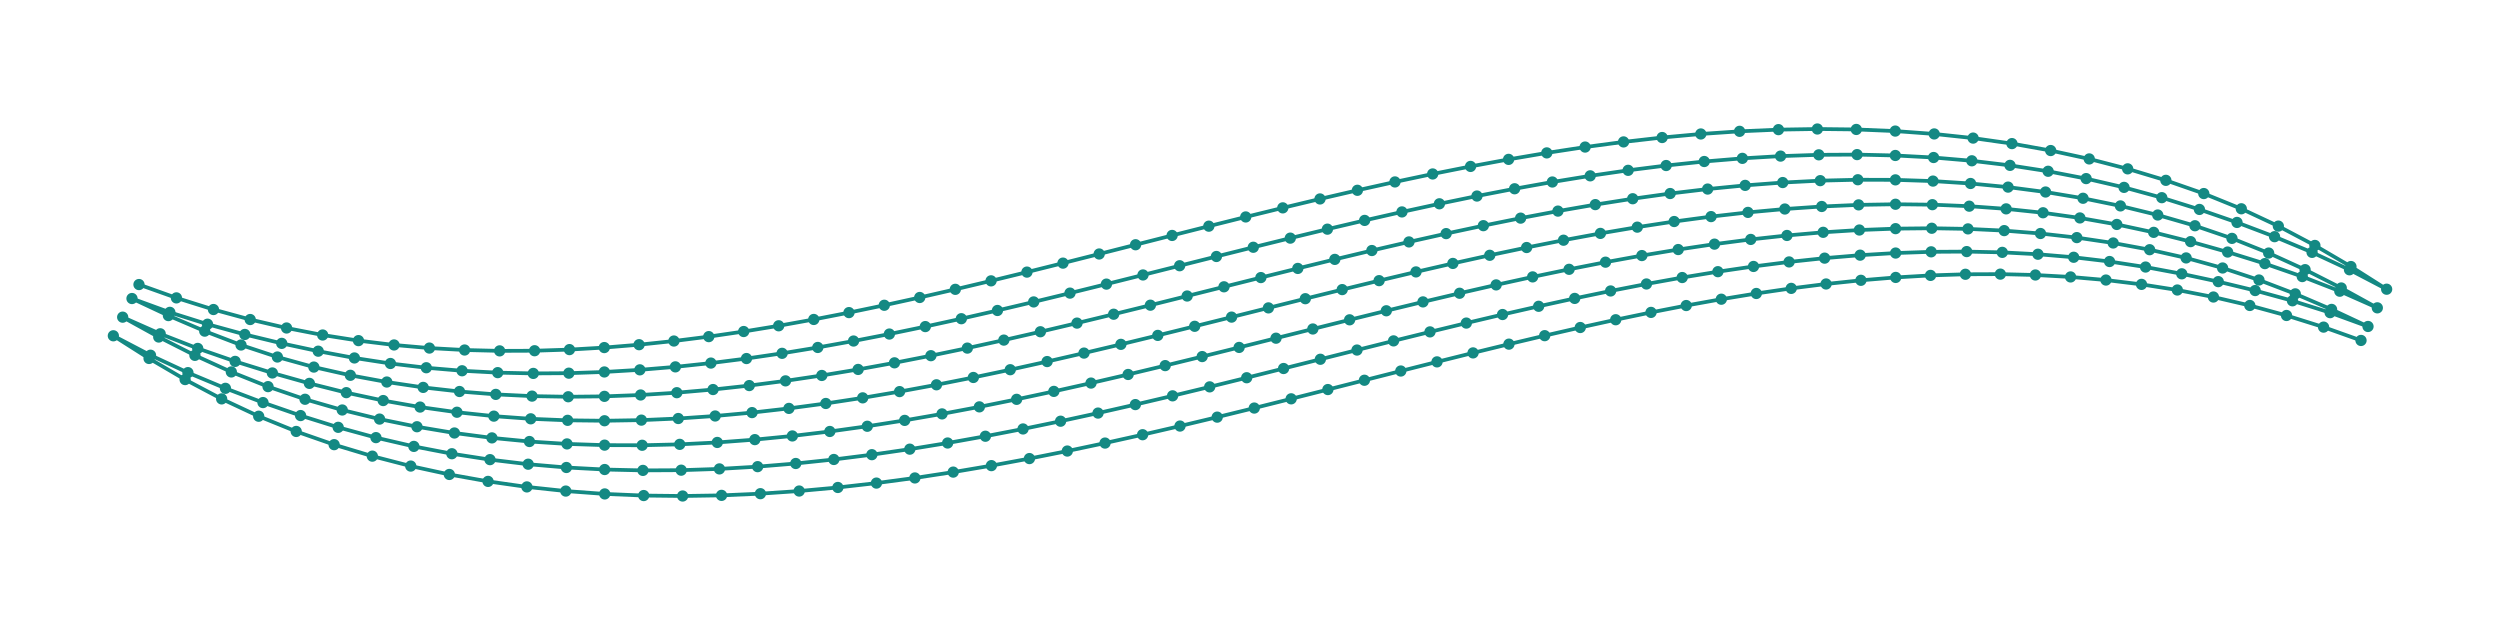
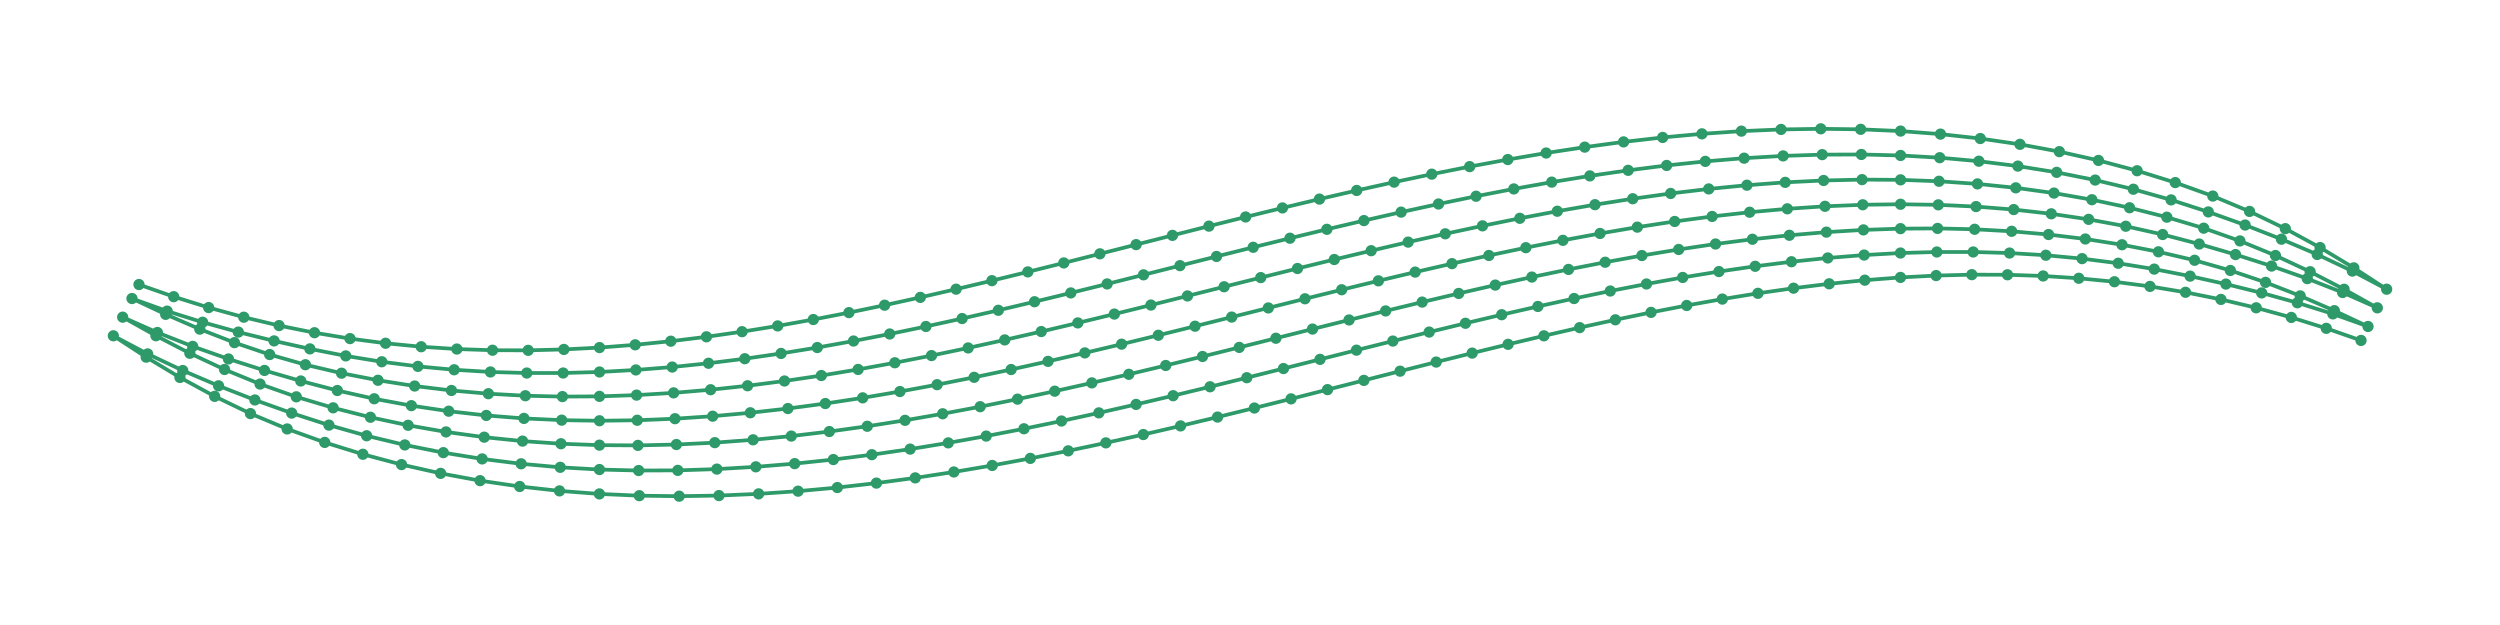
<svg xmlns="http://www.w3.org/2000/svg" baseProfile="full" height="50mm" version="1.1" viewBox="0,0,200,50" width="200mm">
  <defs>
    <style type="text/css">
.stitch_line {
    stroke-width: 0.3;
    stroke-linejoin: round;
    stroke-linecap: round;
    fill: none;
}
.path_center_line {
+     fill: none;
+     stroke:#808080;
    stroke-width: 0.2;
    stroke-linejoin: round;
    stroke-linecap: round;
-     fill: none;
-     stroke:#333;
}
.path_contour {
-     stroke: #ddd;
-     fill-opacity: 1;
-     fill: #eee;
+     fill: #808080;
+     fill-opacity: 0.3;
+     stroke: #808080;
+     stroke-opacity: 1;
    stroke-width: 0.3;
}
.text{
    text-anchor: middle;
    dominant-baseline: middle;
    font-family: sans-serif;
    font-size: 1.5mm;
}
.smalltext{
    text-anchor: middle;
    dominant-baseline: middle;
    font-family: sans-serif;
    font-size: 1mm;
}
.color_0 {
-     stroke:#148983;
+     stroke:#2e9a69;
}
.dot_0 {
    marker-start:url(#dot_0);
    marker-mid:url(#dot_0);
    marker-end:url(#dot_0);
}
</style>
    <marker id="dot_0" markerHeight="3.0" markerWidth="3.0" refX="1.5" refY="1.5">
-       <circle cx="1.5" cy="1.5" fill="#148983" r="1.5" />
+       <circle cx="1.5" cy="1.5" fill="#2e9a69" r="1.5" />
    </marker>
  </defs>
  <g>
-     <path class="stitch_line color_0 dot_0" d="M 11.118, 22.764  L 14.113, 23.831  L 17.078, 24.762  L 20.015, 25.562  L 22.926, 26.239  L 25.813, 26.800  L 28.678, 27.250  L 31.524, 27.597  L 34.353, 27.845  L 37.168, 28.001  L 39.972, 28.070  L 42.767, 28.058  L 45.557, 27.968  L 48.343, 27.806  L 51.127, 27.576  L 53.913, 27.282  L 56.702, 26.930  L 59.495, 26.522  L 62.295, 26.063  L 65.102, 25.557  L 67.918, 25.008  L 70.743, 24.421  L 73.579, 23.799  L 76.426, 23.147  L 79.285, 22.468  L 82.156, 21.768  L 85.039, 21.050  L 87.936, 20.319  L 90.846, 19.580  L 93.770, 18.836  L 96.707, 18.094  L 99.658, 17.356  L 102.623, 16.629  L 105.601, 15.916  L 108.592, 15.223  L 111.597, 14.555  L 114.615, 13.917  L 117.645, 13.314  L 120.688, 12.750  L 123.743, 12.232  L 126.809, 11.764  L 129.885, 11.353  L 132.971, 11.002  L 136.065, 10.718  L 139.168, 10.506  L 142.276, 10.371  L 145.389, 10.320  L 148.504, 10.356  L 151.621, 10.486  L 154.737, 10.715  L 157.849, 11.047  L 160.956, 11.488  L 164.053, 12.043  L 167.140, 12.714  L 170.213, 13.508  L 173.269, 14.427  L 176.303, 15.484  L 179.305, 16.702  L 182.268, 18.089  L 185.191, 19.635  L 188.076, 21.323  L 190.932, 23.137  L 187.959, 21.582  L 184.966, 20.189  L 181.965, 18.934  L 178.960, 17.795  L 175.954, 16.755  L 172.944, 15.814  L 169.923, 14.990  L 166.891, 14.288  L 163.850, 13.702  L 160.801, 13.229  L 157.746, 12.863  L 154.688, 12.601  L 151.627, 12.438  L 148.566, 12.368  L 145.505, 12.386  L 142.446, 12.488  L 139.390, 12.668  L 136.339, 12.921  L 133.292, 13.242  L 130.251, 13.626  L 127.217, 14.067  L 124.189, 14.560  L 121.169, 15.101  L 118.157, 15.683  L 115.153, 16.303  L 112.157, 16.954  L 109.171, 17.633  L 106.193, 18.333  L 103.224, 19.051  L 100.264, 19.781  L 97.313, 20.519  L 94.371, 21.259  L 91.439, 21.997  L 88.515, 22.729  L 85.600, 23.449  L 82.694, 24.154  L 79.796, 24.838  L 76.907, 25.497  L 74.025, 26.127  L 71.151, 26.723  L 68.284, 27.282  L 65.423, 27.797  L 62.568, 28.266  L 59.718, 28.684  L 56.872, 29.046  L 54.030, 29.349  L 51.189, 29.587  L 48.349, 29.757  L 45.508, 29.854  L 42.664, 29.873  L 39.817, 29.811  L 36.965, 29.661  L 34.104, 29.419  L 31.235, 29.079  L 28.354, 28.637  L 25.458, 28.095  L 22.538, 27.469  L 19.586, 26.756  L 16.602, 25.937  L 13.590, 24.988  L 10.559, 23.882  L 13.473, 25.247  L 16.378, 26.491  L 19.282, 27.601  L 22.192, 28.561  L 25.109, 29.366  L 28.029, 30.024  L 30.945, 30.562  L 33.855, 30.992  L 36.761, 31.320  L 39.663, 31.551  L 42.562, 31.689  L 45.459, 31.740  L 48.355, 31.708  L 51.250, 31.599  L 54.146, 31.415  L 57.043, 31.163  L 59.941, 30.846  L 62.842, 30.469  L 65.744, 30.037  L 68.650, 29.555  L 71.559, 29.026  L 74.472, 28.455  L 77.388, 27.848  L 80.308, 27.208  L 83.232, 26.540  L 86.161, 25.848  L 89.094, 25.138  L 92.031, 24.415  L 94.973, 23.681  L 97.919, 22.944  L 100.870, 22.206  L 103.825, 21.474  L 106.785, 20.751  L 109.749, 20.042  L 112.718, 19.354  L 115.691, 18.689  L 118.669, 18.053  L 121.650, 17.451  L 124.636, 16.888  L 127.625, 16.369  L 130.617, 15.899  L 133.613, 15.482  L 136.612, 15.124  L 139.613, 14.830  L 142.617, 14.604  L 145.621, 14.452  L 148.627, 14.379  L 151.633, 14.389  L 154.639, 14.487  L 157.644, 14.679  L 160.646, 14.969  L 163.646, 15.361  L 166.642, 15.861  L 169.634, 16.473  L 172.620, 17.201  L 175.597, 18.059  L 178.557, 19.070  L 181.493, 20.244  L 184.407, 21.572  L 187.301, 23.038  L 190.186, 24.627  L 187.184, 23.297  L 184.182, 22.126  L 181.189, 21.089  L 178.211, 20.163  L 175.248, 19.330  L 172.295, 18.588  L 169.344, 17.956  L 166.393, 17.435  L 163.443, 17.021  L 160.492, 16.709  L 157.541, 16.495  L 154.590, 16.374  L 151.639, 16.340  L 148.689, 16.390  L 145.738, 16.519  L 142.787, 16.721  L 139.836, 16.992  L 136.885, 17.328  L 133.934, 17.722  L 130.984, 18.172  L 128.033, 18.672  L 125.082, 19.217  L 122.131, 19.802  L 119.180, 20.423  L 116.230, 21.075  L 113.279, 21.753  L 110.328, 22.452  L 107.377, 23.168  L 104.426, 23.896  L 101.475, 24.631  L 98.525, 25.369  L 95.574, 26.104  L 92.623, 26.832  L 89.672, 27.548  L 86.721, 28.247  L 83.770, 28.925  L 80.820, 29.577  L 77.869, 30.198  L 74.918, 30.783  L 71.967, 31.328  L 69.016, 31.828  L 66.066, 32.278  L 63.115, 32.672  L 60.164, 33.008  L 57.213, 33.279  L 54.262, 33.481  L 51.311, 33.610  L 48.361, 33.660  L 45.410, 33.626  L 42.459, 33.505  L 39.508, 33.291  L 36.557, 32.979  L 33.607, 32.565  L 30.656, 32.044  L 27.705, 31.412  L 24.752, 30.670  L 21.789, 29.837  L 18.811, 28.911  L 15.818, 27.874  L 12.816, 26.703  L 9.814, 25.373  L 12.699, 26.962  L 15.593, 28.428  L 18.507, 29.756  L 21.443, 30.930  L 24.403, 31.941  L 27.380, 32.799  L 30.366, 33.527  L 33.358, 34.139  L 36.354, 34.639  L 39.354, 35.031  L 42.356, 35.321  L 45.361, 35.513  L 48.367, 35.611  L 51.373, 35.621  L 54.379, 35.548  L 57.383, 35.396  L 60.387, 35.170  L 63.388, 34.876  L 66.387, 34.518  L 69.383, 34.101  L 72.375, 33.631  L 75.364, 33.112  L 78.350, 32.549  L 81.331, 31.947  L 84.309, 31.311  L 87.282, 30.646  L 90.251, 29.958  L 93.215, 29.249  L 96.175, 28.526  L 99.130, 27.794  L 102.081, 27.056  L 105.027, 26.319  L 107.969, 25.585  L 110.906, 24.862  L 113.839, 24.152  L 116.768, 23.460  L 119.692, 22.792  L 122.612, 22.152  L 125.528, 21.545  L 128.441, 20.974  L 131.350, 20.445  L 134.256, 19.963  L 137.158, 19.531  L 140.059, 19.154  L 142.957, 18.837  L 145.854, 18.585  L 148.750, 18.401  L 151.645, 18.292  L 154.541, 18.260  L 157.438, 18.311  L 160.337, 18.449  L 163.239, 18.680  L 166.145, 19.008  L 169.055, 19.438  L 171.971, 19.976  L 174.891, 20.634  L 177.808, 21.439  L 180.718, 22.399  L 183.622, 23.509  L 186.527, 24.753  L 189.441, 26.118  L 186.410, 25.012  L 183.398, 24.063  L 180.414, 23.244  L 177.462, 22.531  L 174.542, 21.905  L 171.646, 21.363  L 168.765, 20.921  L 165.896, 20.581  L 163.035, 20.339  L 160.183, 20.189  L 157.336, 20.127  L 154.492, 20.146  L 151.651, 20.243  L 148.811, 20.413  L 145.970, 20.651  L 143.128, 20.954  L 140.282, 21.316  L 137.432, 21.734  L 134.577, 22.203  L 131.716, 22.718  L 128.849, 23.277  L 125.975, 23.873  L 123.093, 24.503  L 120.204, 25.162  L 117.306, 25.846  L 114.400, 26.551  L 111.485, 27.271  L 108.561, 28.003  L 105.629, 28.741  L 102.687, 29.481  L 99.736, 30.219  L 96.776, 30.949  L 93.807, 31.667  L 90.829, 32.367  L 87.843, 33.046  L 84.847, 33.697  L 81.843, 34.317  L 78.831, 34.899  L 75.811, 35.440  L 72.783, 35.933  L 69.749, 36.374  L 66.708, 36.758  L 63.661, 37.079  L 60.610, 37.332  L 57.554, 37.512  L 54.495, 37.614  L 51.434, 37.632  L 48.373, 37.562  L 45.312, 37.399  L 42.254, 37.137  L 39.199, 36.771  L 36.150, 36.298  L 33.109, 35.712  L 30.077, 35.010  L 27.056, 34.186  L 24.046, 33.245  L 21.040, 32.205  L 18.035, 31.066  L 15.034, 29.811  L 12.041, 28.418  L 9.068, 26.863  L 11.924, 28.677  L 14.809, 30.365  L 17.732, 31.911  L 20.695, 33.298  L 23.697, 34.516  L 26.731, 35.573  L 29.787, 36.492  L 32.860, 37.286  L 35.947, 37.957  L 39.044, 38.512  L 42.151, 38.953  L 45.263, 39.285  L 48.379, 39.514  L 51.496, 39.644  L 54.611, 39.680  L 57.724, 39.629  L 60.832, 39.494  L 63.935, 39.282  L 67.029, 38.998  L 70.115, 38.647  L 73.191, 38.236  L 76.257, 37.768  L 79.312, 37.250  L 82.355, 36.686  L 85.385, 36.083  L 88.403, 35.445  L 91.408, 34.777  L 94.399, 34.084  L 97.377, 33.371  L 100.342, 32.644  L 103.293, 31.906  L 106.230, 31.164  L 109.154, 30.420  L 112.064, 29.681  L 114.961, 28.950  L 117.844, 28.232  L 120.715, 27.532  L 123.574, 26.853  L 126.421, 26.201  L 129.257, 25.579  L 132.082, 24.992  L 134.898, 24.443  L 137.705, 23.937  L 140.505, 23.478  L 143.298, 23.070  L 146.087, 22.718  L 148.873, 22.424  L 151.657, 22.194  L 154.443, 22.032  L 157.233, 21.942  L 160.028, 21.930  L 162.832, 21.999  L 165.647, 22.155  L 168.476, 22.403  L 171.322, 22.750  L 174.187, 23.200  L 177.074, 23.761  L 179.985, 24.438  L 182.922, 25.238  L 185.887, 26.169  L 188.882, 27.236 " />
+     <path class="stitch_line color_0 dot_0" d="M 11.118, 22.764  L 13.897, 23.734  L 16.693, 24.605  L 19.504, 25.376  L 22.326, 26.047  L 25.159, 26.617  L 28.000, 27.088  L 30.846, 27.461  L 33.696, 27.738  L 36.548, 27.923  L 39.402, 28.018  L 42.256, 28.027  L 45.110, 27.955  L 47.962, 27.806  L 50.814, 27.585  L 53.665, 27.296  L 56.515, 26.945  L 59.365, 26.535  L 62.214, 26.073  L 65.065, 25.562  L 67.916, 25.009  L 70.770, 24.416  L 73.627, 23.790  L 76.487, 23.134  L 79.353, 22.453  L 82.225, 21.752  L 85.104, 21.035  L 87.992, 20.306  L 90.889, 19.569  L 93.797, 18.830  L 96.716, 18.091  L 99.649, 17.358  L 102.596, 16.635  L 105.557, 15.927  L 108.535, 15.237  L 111.530, 14.571  L 114.542, 13.933  L 117.573, 13.329  L 120.623, 12.764  L 123.692, 12.242  L 126.780, 11.770  L 129.887, 11.352  L 133.012, 10.996  L 136.154, 10.707  L 139.311, 10.491  L 142.482, 10.355  L 145.664, 10.305  L 148.854, 10.346  L 152.047, 10.486  L 155.238, 10.729  L 158.424, 11.082  L 161.596, 11.547  L 164.749, 12.131  L 167.877, 12.834  L 170.970, 13.659  L 174.023, 14.607  L 177.026, 15.685  L 179.964, 16.913  L 182.825, 18.292  L 185.605, 19.804  L 188.306, 21.428  L 190.932, 23.137  L 188.188, 21.686  L 185.378, 20.357  L 182.515, 19.135  L 179.609, 18.003  L 176.666, 16.953  L 173.686, 15.991  L 170.668, 15.139  L 167.614, 14.405  L 164.533, 13.788  L 161.430, 13.287  L 158.310, 12.897  L 155.180, 12.615  L 152.045, 12.437  L 148.909, 12.358  L 145.776, 12.371  L 142.650, 12.472  L 139.532, 12.654  L 136.426, 12.910  L 133.332, 13.236  L 130.253, 13.626  L 127.188, 14.072  L 124.139, 14.570  L 121.105, 15.114  L 118.085, 15.699  L 115.081, 16.319  L 112.091, 16.970  L 109.114, 17.647  L 106.150, 18.344  L 103.197, 19.058  L 100.255, 19.783  L 97.322, 20.516  L 94.398, 21.252  L 91.481, 21.987  L 88.571, 22.715  L 85.665, 23.434  L 82.764, 24.138  L 79.865, 24.823  L 76.969, 25.484  L 74.074, 26.118  L 71.178, 26.719  L 68.282, 27.282  L 65.385, 27.803  L 62.486, 28.276  L 59.585, 28.697  L 56.682, 29.061  L 53.777, 29.363  L 50.870, 29.596  L 47.961, 29.758  L 45.052, 29.841  L 42.143, 29.842  L 39.236, 29.757  L 36.332, 29.581  L 33.434, 29.310  L 30.543, 28.941  L 27.662, 28.472  L 24.792, 27.910  L 21.927, 27.273  L 19.066, 26.567  L 16.211, 25.778  L 13.371, 24.889  L 10.559, 23.882  L 13.253, 25.147  L 15.984, 26.331  L 18.756, 27.410  L 21.573, 28.363  L 24.432, 29.178  L 27.325, 29.856  L 30.240, 30.421  L 33.172, 30.881  L 36.116, 31.238  L 39.069, 31.496  L 42.029, 31.658  L 44.994, 31.727  L 47.959, 31.709  L 50.925, 31.608  L 53.889, 31.429  L 56.849, 31.178  L 59.806, 30.860  L 62.758, 30.480  L 65.706, 30.043  L 68.649, 29.555  L 71.587, 29.021  L 74.520, 28.446  L 77.451, 27.835  L 80.378, 27.193  L 83.303, 26.524  L 86.226, 25.833  L 89.150, 25.125  L 92.074, 24.404  L 94.999, 23.675  L 97.928, 22.941  L 100.860, 22.208  L 103.798, 21.480  L 106.742, 20.761  L 109.693, 20.056  L 112.652, 19.369  L 115.620, 18.705  L 118.598, 18.068  L 121.586, 17.464  L 124.586, 16.898  L 127.597, 16.374  L 130.619, 15.899  L 133.653, 15.477  L 136.698, 15.114  L 139.753, 14.816  L 142.817, 14.588  L 145.888, 14.438  L 148.964, 14.369  L 152.044, 14.388  L 155.122, 14.501  L 158.197, 14.712  L 161.263, 15.026  L 164.317, 15.446  L 167.352, 15.977  L 170.365, 16.619  L 173.349, 17.375  L 176.297, 18.254  L 179.195, 19.275  L 182.035, 20.441  L 184.811, 21.737  L 187.526, 23.140  L 190.186, 24.627  L 187.408, 23.399  L 184.584, 22.290  L 181.725, 21.284  L 178.841, 20.365  L 175.937, 19.522  L 173.012, 18.760  L 170.062, 18.099  L 167.090, 17.548  L 164.101, 17.104  L 161.097, 16.765  L 158.084, 16.527  L 155.064, 16.387  L 152.042, 16.340  L 149.020, 16.381  L 146.000, 16.504  L 142.984, 16.705  L 139.973, 16.978  L 136.970, 17.317  L 133.974, 17.717  L 130.985, 18.172  L 128.005, 18.677  L 125.033, 19.226  L 122.068, 19.815  L 119.110, 20.438  L 116.159, 21.091  L 113.213, 21.768  L 110.272, 22.466  L 107.334, 23.179  L 104.399, 23.903  L 101.466, 24.634  L 98.534, 25.366  L 95.601, 26.097  L 92.666, 26.821  L 89.728, 27.534  L 86.787, 28.232  L 83.841, 28.909  L 80.890, 29.562  L 77.932, 30.185  L 74.967, 30.774  L 71.995, 31.323  L 69.015, 31.828  L 66.026, 32.283  L 63.030, 32.683  L 60.027, 33.022  L 57.016, 33.295  L 54.000, 33.496  L 50.980, 33.619  L 47.958, 33.660  L 44.936, 33.613  L 41.916, 33.473  L 38.903, 33.235  L 35.899, 32.896  L 32.910, 32.452  L 29.938, 31.901  L 26.988, 31.240  L 24.063, 30.478  L 21.159, 29.635  L 18.275, 28.716  L 15.416, 27.710  L 12.592, 26.601  L 9.814, 25.373  L 12.474, 26.860  L 15.189, 28.263  L 17.965, 29.559  L 20.805, 30.725  L 23.703, 31.746  L 26.651, 32.625  L 29.635, 33.381  L 32.648, 34.023  L 35.683, 34.554  L 38.737, 34.974  L 41.803, 35.288  L 44.878, 35.499  L 47.956, 35.612  L 51.036, 35.631  L 54.112, 35.562  L 57.183, 35.412  L 60.247, 35.184  L 63.302, 34.886  L 66.347, 34.523  L 69.381, 34.101  L 72.403, 33.626  L 75.414, 33.102  L 78.414, 32.536  L 81.402, 31.932  L 84.380, 31.295  L 87.348, 30.631  L 90.307, 29.944  L 93.258, 29.239  L 96.202, 28.520  L 99.140, 27.792  L 102.072, 27.059  L 105.001, 26.325  L 107.926, 25.596  L 110.850, 24.875  L 113.774, 24.167  L 116.697, 23.476  L 119.622, 22.807  L 122.549, 22.165  L 125.480, 21.554  L 128.413, 20.979  L 131.351, 20.445  L 134.294, 19.957  L 137.242, 19.520  L 140.194, 19.140  L 143.151, 18.822  L 146.111, 18.571  L 149.075, 18.392  L 152.041, 18.291  L 155.006, 18.273  L 157.971, 18.342  L 160.931, 18.504  L 163.884, 18.762  L 166.828, 19.119  L 169.760, 19.579  L 172.675, 20.144  L 175.568, 20.822  L 178.427, 21.637  L 181.244, 22.590  L 184.016, 23.669  L 186.747, 24.853  L 189.441, 26.118  L 186.629, 25.111  L 183.789, 24.222  L 180.934, 23.433  L 178.073, 22.727  L 175.208, 22.090  L 172.338, 21.528  L 169.457, 21.059  L 166.566, 20.690  L 163.668, 20.419  L 160.764, 20.243  L 157.857, 20.158  L 154.948, 20.159  L 152.039, 20.242  L 149.130, 20.404  L 146.223, 20.637  L 143.318, 20.939  L 140.415, 21.303  L 137.514, 21.724  L 134.615, 22.197  L 131.718, 22.718  L 128.822, 23.281  L 125.926, 23.882  L 123.031, 24.516  L 120.135, 25.177  L 117.236, 25.862  L 114.335, 26.566  L 111.429, 27.285  L 108.519, 28.013  L 105.602, 28.748  L 102.678, 29.484  L 99.745, 30.217  L 96.803, 30.942  L 93.850, 31.656  L 90.886, 32.353  L 87.909, 33.030  L 84.919, 33.681  L 81.915, 34.301  L 78.895, 34.886  L 75.861, 35.430  L 72.812, 35.928  L 69.747, 36.374  L 66.668, 36.764  L 63.574, 37.090  L 60.468, 37.346  L 57.350, 37.528  L 54.224, 37.629  L 51.091, 37.642  L 47.955, 37.563  L 44.820, 37.385  L 41.690, 37.103  L 38.570, 36.713  L 35.467, 36.212  L 32.386, 35.595  L 29.332, 34.861  L 26.314, 34.009  L 23.334, 33.047  L 20.391, 31.997  L 17.485, 30.865  L 14.622, 29.643  L 11.812, 28.314  L 9.068, 26.863  L 11.694, 28.572  L 14.395, 30.196  L 17.175, 31.708  L 20.036, 33.087  L 22.974, 34.315  L 25.977, 35.393  L 29.030, 36.341  L 32.123, 37.166  L 35.251, 37.869  L 38.404, 38.453  L 41.576, 38.918  L 44.762, 39.271  L 47.953, 39.514  L 51.146, 39.654  L 54.336, 39.695  L 57.518, 39.645  L 60.689, 39.509  L 63.846, 39.293  L 66.988, 39.004  L 70.113, 38.648  L 73.220, 38.230  L 76.308, 37.758  L 79.377, 37.236  L 82.427, 36.671  L 85.458, 36.067  L 88.470, 35.429  L 91.465, 34.763  L 94.443, 34.073  L 97.404, 33.365  L 100.351, 32.642  L 103.284, 31.909  L 106.203, 31.170  L 109.111, 30.431  L 112.008, 29.694  L 114.896, 28.965  L 117.775, 28.248  L 120.647, 27.547  L 123.513, 26.866  L 126.373, 26.210  L 129.230, 25.584  L 132.084, 24.991  L 134.935, 24.438  L 137.786, 23.927  L 140.635, 23.465  L 143.485, 23.055  L 146.335, 22.704  L 149.186, 22.415  L 152.038, 22.194  L 154.890, 22.045  L 157.744, 21.973  L 160.598, 21.982  L 163.452, 22.077  L 166.304, 22.262  L 169.154, 22.539  L 172.000, 22.912  L 174.841, 23.383  L 177.674, 23.953  L 180.496, 24.624  L 183.307, 25.395  L 186.103, 26.266  L 188.882, 27.236 " />
  </g>
</svg>
